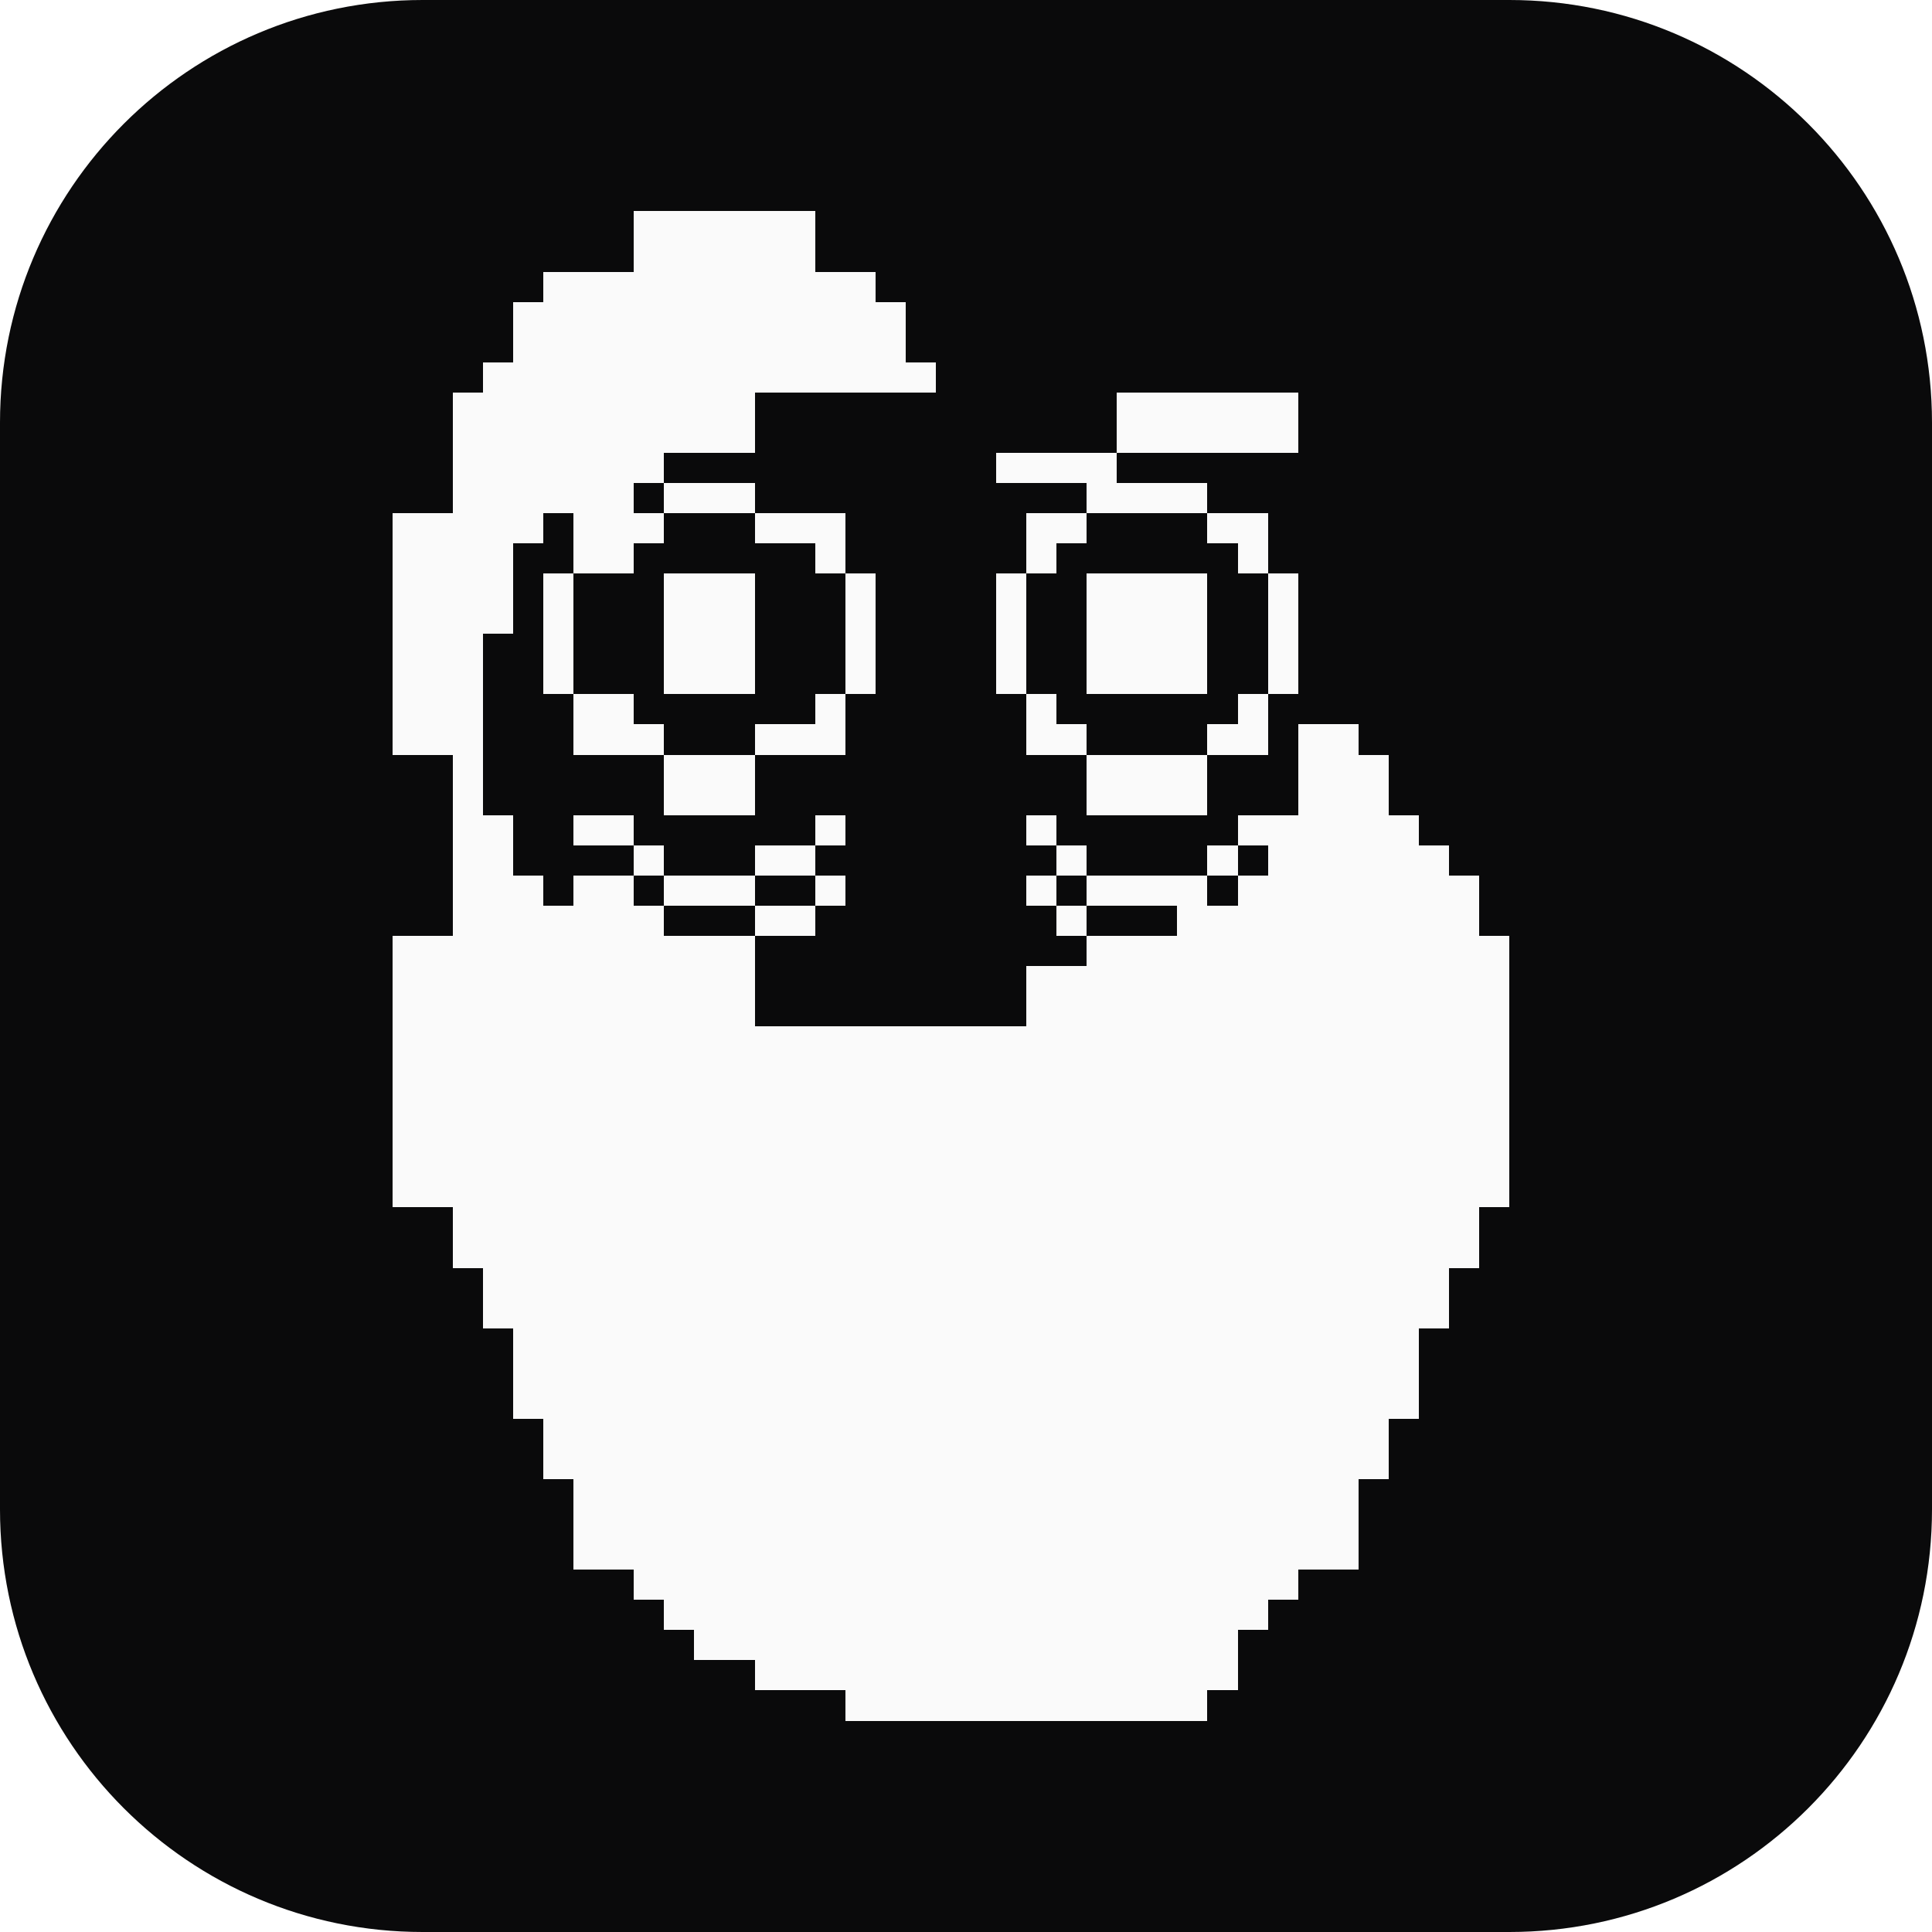
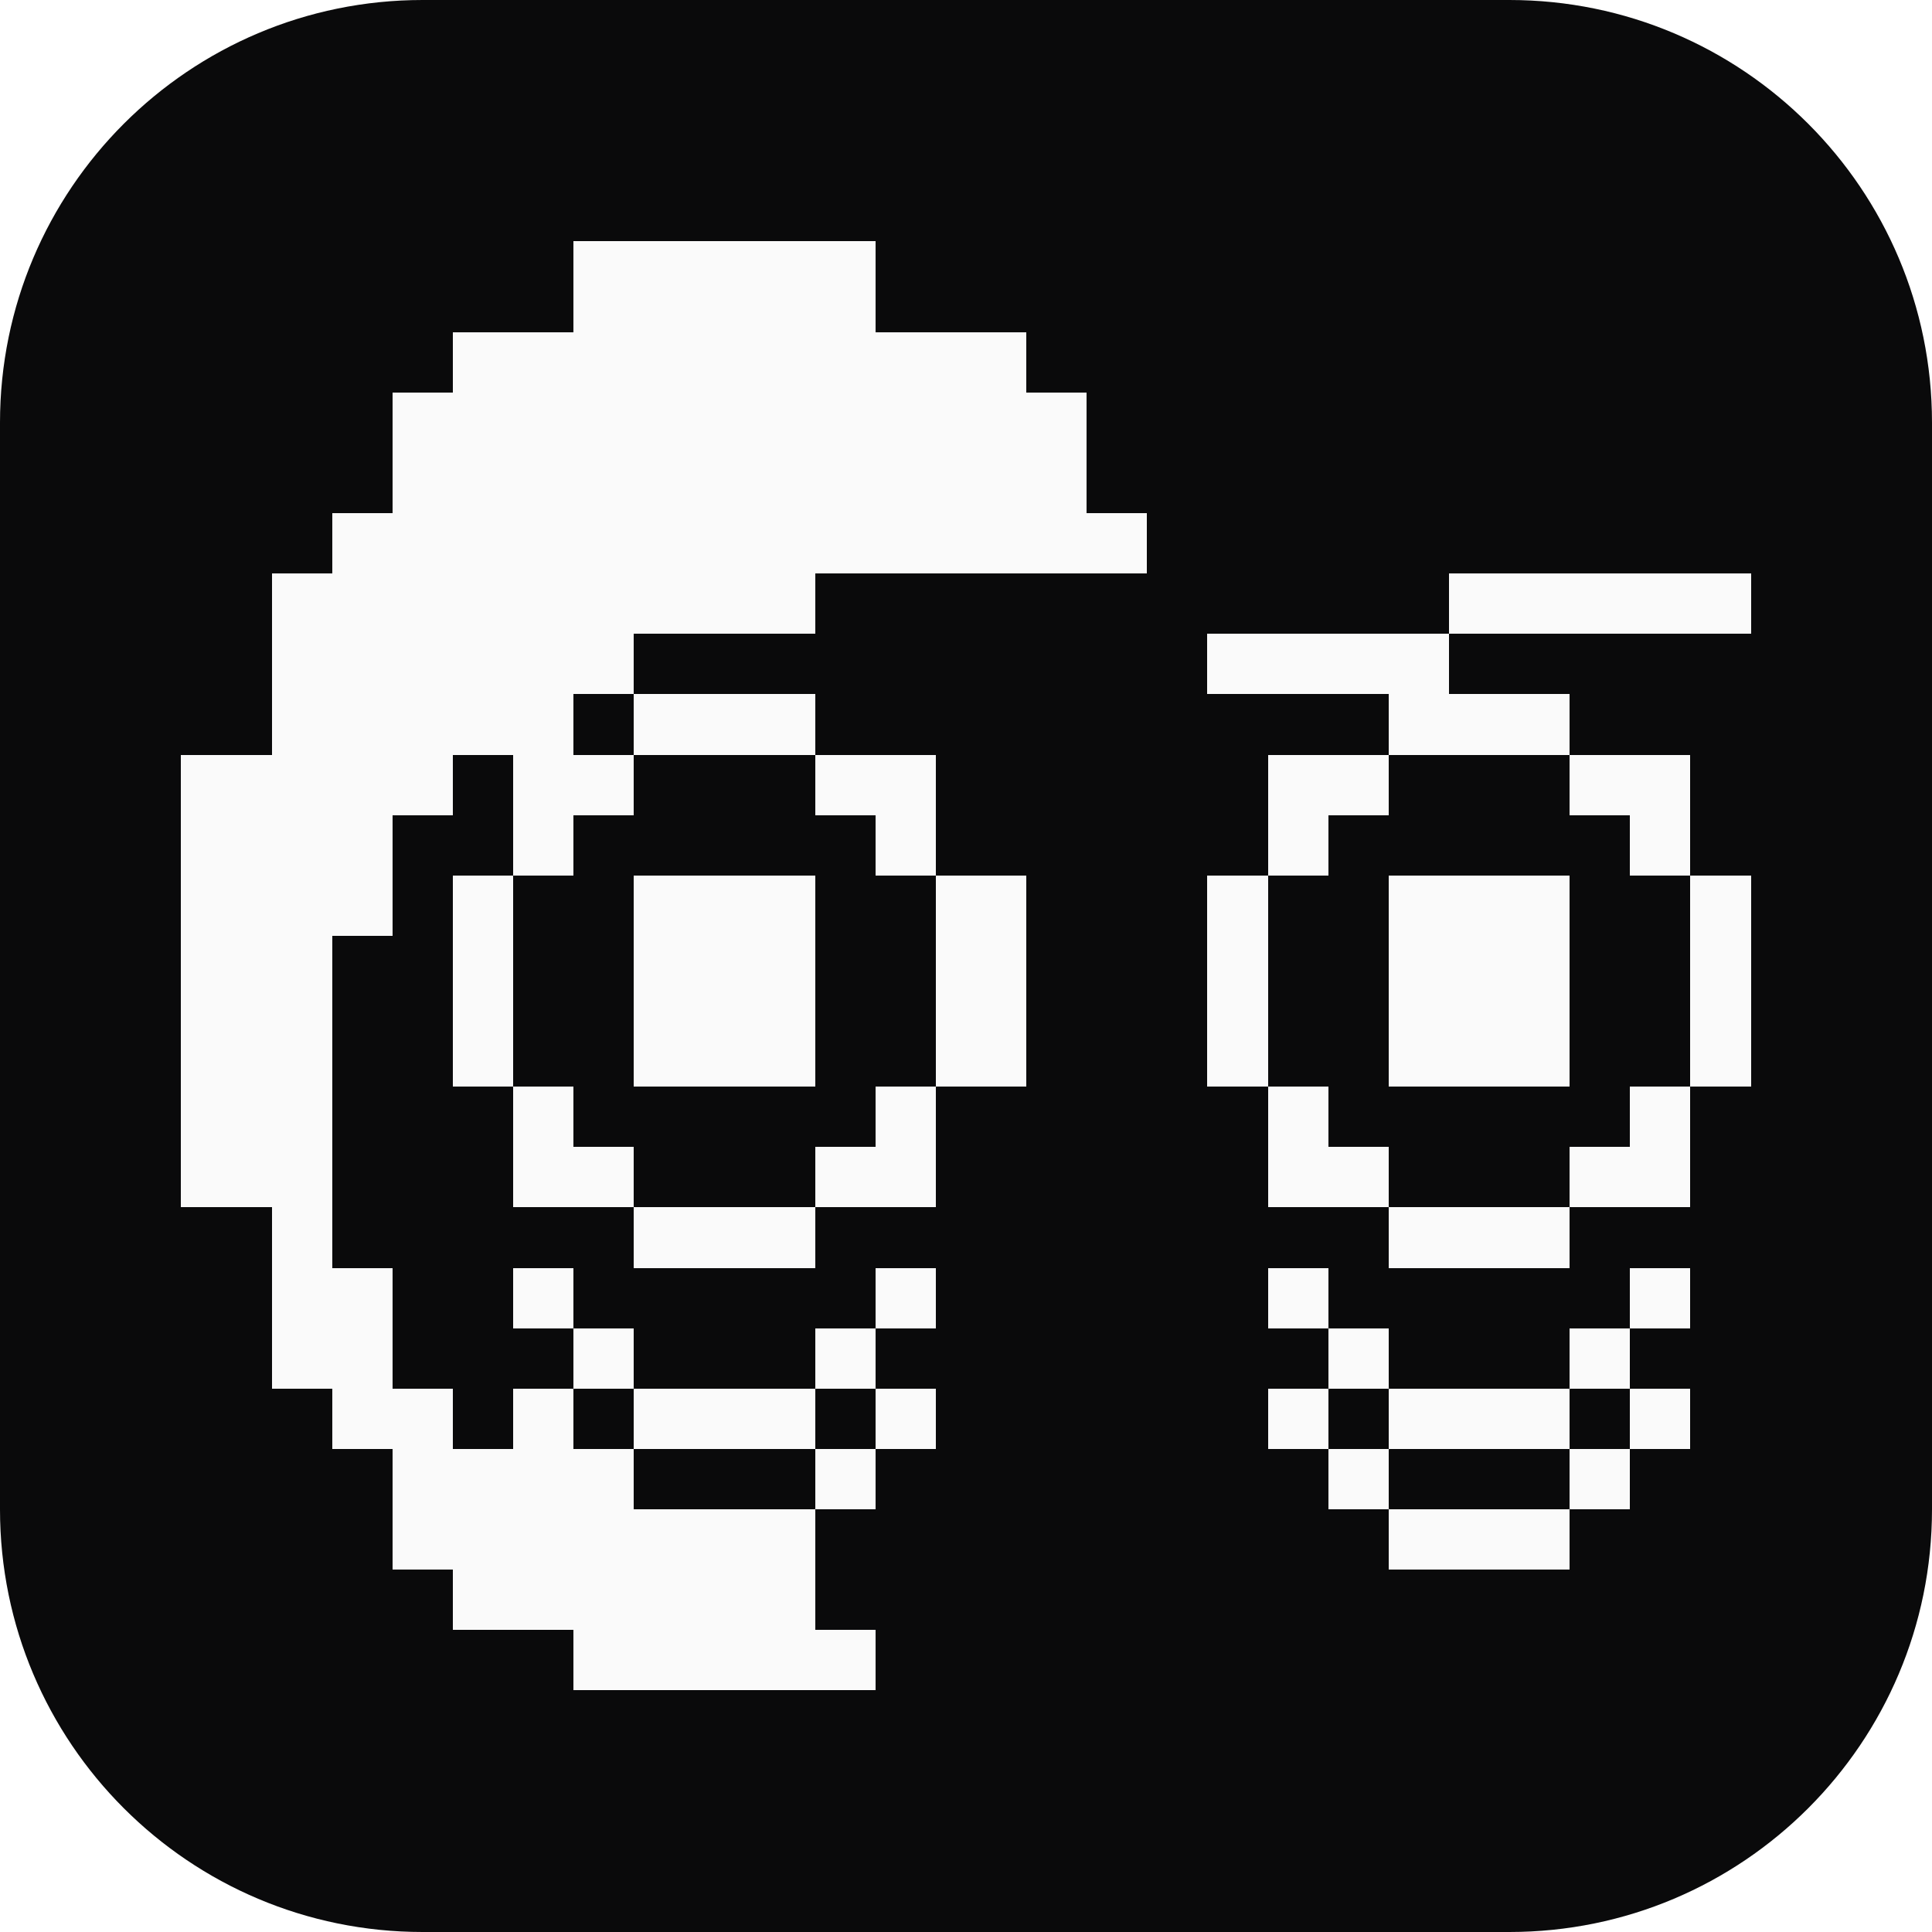
<svg xmlns="http://www.w3.org/2000/svg" viewBox="0 0 64 64" width="512" height="512" role="img" aria-label="Blechy, Kuhler's GELUMPE">
  <rect width="64" height="64" rx="14" fill="#0a0a0b" />
-   <path transform="translate(13 7)" fill="#fafafa" shape-rendering="crispEdges" d="M8 0h6v1h-6zM8 1h6v1h-6zM5 2h11v1h-11zM4 3h13v1h-13zM4 4h13v1h-13zM3 5h15v1h-15zM2 6h10v1h-10zM24 6h6v1h-6zM2 7h10v1h-10zM24 7h6v1h-6zM2 8h7v1h-7zM20 8h4v1h-4zM2 9h6v1h-6zM9 9h3v1h-3zM23 9h4v1h-4zM0 10h5v1h-5zM6 10h3v1h-3zM12 10h3v1h-3zM21 10h2v1h-2zM27 10h2v1h-2zM0 11h4v1h-4zM6 11h2v1h-2zM14 11h1v1h-1zM21 11h1v1h-1zM28 11h1v1h-1zM0 12h4v1h-4zM5 12h1v1h-1zM9 12h3v1h-3zM15 12h1v1h-1zM20 12h1v1h-1zM23 12h4v1h-4zM29 12h1v1h-1zM0 13h4v1h-4zM5 13h1v1h-1zM9 13h3v1h-3zM15 13h1v1h-1zM20 13h1v1h-1zM23 13h4v1h-4zM29 13h1v1h-1zM0 14h3v1h-3zM5 14h1v1h-1zM9 14h3v1h-3zM15 14h1v1h-1zM20 14h1v1h-1zM23 14h4v1h-4zM29 14h1v1h-1zM0 15h3v1h-3zM5 15h1v1h-1zM9 15h3v1h-3zM15 15h1v1h-1zM20 15h1v1h-1zM23 15h4v1h-4zM29 15h1v1h-1zM0 16h3v1h-3zM6 16h2v1h-2zM14 16h1v1h-1zM21 16h1v1h-1zM28 16h1v1h-1zM0 17h3v1h-3zM6 17h3v1h-3zM12 17h3v1h-3zM21 17h2v1h-2zM27 17h2v1h-2zM30 17h2v1h-2zM2 18h1v1h-1zM9 18h3v1h-3zM23 18h4v1h-4zM30 18h3v1h-3zM2 19h1v1h-1zM9 19h3v1h-3zM23 19h4v1h-4zM30 19h3v1h-3zM2 20h2v1h-2zM6 20h2v1h-2zM14 20h1v1h-1zM21 20h1v1h-1zM28 20h6v1h-6zM2 21h2v1h-2zM8 21h1v1h-1zM12 21h2v1h-2zM22 21h1v1h-1zM27 21h1v1h-1zM29 21h6v1h-6zM2 22h3v1h-3zM6 22h2v1h-2zM9 22h3v1h-3zM14 22h1v1h-1zM21 22h1v1h-1zM23 22h4v1h-4zM28 22h8v1h-8zM2 23h7v1h-7zM12 23h2v1h-2zM22 23h1v1h-1zM26 23h10v1h-10zM0 24h12v1h-12zM23 24h14v1h-14zM0 25h12v1h-12zM21 25h16v1h-16zM0 26h12v1h-12zM21 26h16v1h-16zM0 27h37v1h-37zM0 28h37v1h-37zM0 29h37v1h-37zM0 30h37v1h-37zM0 31h37v1h-37zM0 32h37v1h-37zM2 33h34v1h-34zM2 34h34v1h-34zM3 35h32v1h-32zM3 36h32v1h-32zM4 37h30v1h-30zM4 38h30v1h-30zM4 39h30v1h-30zM5 40h28v1h-28zM5 41h28v1h-28zM6 42h26v1h-26zM6 43h26v1h-26zM6 44h26v1h-26zM8 45h22v1h-22zM9 46h20v1h-20zM10 47h18v1h-18zM12 48h16v1h-16zM15 49h12v1h-12z" />
+   <path transform="translate(6 8)" fill="#fafafa" shape-rendering="crispEdges" d="M13 0h10v1h-10zM13 1h10v1h-10zM13 2h10v1h-10zM9 3h19v1h-19zM9 4h19v1h-19zM7 5h23v1h-23zM7 6h23v1h-23zM7 7h23v1h-23zM7 8h23v1h-23zM5 9h27v1h-27zM5 10h27v1h-27zM3 11h18v1h-18zM42 11h10v1h-10zM3 12h18v1h-18zM42 12h10v1h-10zM3 13h12v1h-12zM34 13h8v1h-8zM3 14h12v1h-12zM34 14h8v1h-8zM3 15h10v1h-10zM15 15h6v1h-6zM40 15h6v1h-6zM3 16h10v1h-10zM15 16h6v1h-6zM40 16h6v1h-6zM0 17h9v1h-9zM11 17h4v1h-4zM21 17h4v1h-4zM36 17h4v1h-4zM46 17h4v1h-4zM0 18h9v1h-9zM11 18h4v1h-4zM21 18h4v1h-4zM36 18h4v1h-4zM46 18h4v1h-4zM0 19h7v1h-7zM11 19h2v1h-2zM23 19h2v1h-2zM36 19h2v1h-2zM48 19h2v1h-2zM0 20h7v1h-7zM11 20h2v1h-2zM23 20h2v1h-2zM36 20h2v1h-2zM48 20h2v1h-2zM0 21h7v1h-7zM9 21h2v1h-2zM15 21h6v1h-6zM25 21h3v1h-3zM34 21h2v1h-2zM40 21h6v1h-6zM50 21h2v1h-2zM0 22h7v1h-7zM9 22h2v1h-2zM15 22h6v1h-6zM25 22h3v1h-3zM34 22h2v1h-2zM40 22h6v1h-6zM50 22h2v1h-2zM0 23h5v1h-5zM9 23h2v1h-2zM15 23h6v1h-6zM25 23h3v1h-3zM34 23h2v1h-2zM40 23h6v1h-6zM50 23h2v1h-2zM0 24h5v1h-5zM9 24h2v1h-2zM15 24h6v1h-6zM25 24h3v1h-3zM34 24h2v1h-2zM40 24h6v1h-6zM50 24h2v1h-2zM0 25h5v1h-5zM9 25h2v1h-2zM15 25h6v1h-6zM25 25h3v1h-3zM34 25h2v1h-2zM40 25h6v1h-6zM50 25h2v1h-2zM0 26h5v1h-5zM9 26h2v1h-2zM15 26h6v1h-6zM25 26h3v1h-3zM34 26h2v1h-2zM40 26h6v1h-6zM50 26h2v1h-2zM0 27h5v1h-5zM9 27h2v1h-2zM15 27h6v1h-6zM25 27h3v1h-3zM34 27h2v1h-2zM40 27h6v1h-6zM50 27h2v1h-2zM0 28h5v1h-5zM11 28h2v1h-2zM23 28h2v1h-2zM36 28h2v1h-2zM48 28h2v1h-2zM0 29h5v1h-5zM11 29h2v1h-2zM23 29h2v1h-2zM36 29h2v1h-2zM48 29h2v1h-2zM0 30h5v1h-5zM11 30h4v1h-4zM21 30h4v1h-4zM36 30h4v1h-4zM46 30h4v1h-4zM0 31h5v1h-5zM11 31h4v1h-4zM21 31h4v1h-4zM36 31h4v1h-4zM46 31h4v1h-4zM3 32h2v1h-2zM15 32h6v1h-6zM40 32h6v1h-6zM3 33h2v1h-2zM15 33h6v1h-6zM40 33h6v1h-6zM3 34h4v1h-4zM11 34h2v1h-2zM23 34h2v1h-2zM36 34h2v1h-2zM48 34h2v1h-2zM3 35h4v1h-4zM11 35h2v1h-2zM23 35h2v1h-2zM36 35h2v1h-2zM48 35h2v1h-2zM3 36h4v1h-4zM13 36h2v1h-2zM21 36h2v1h-2zM38 36h2v1h-2zM46 36h2v1h-2zM3 37h4v1h-4zM13 37h2v1h-2zM21 37h2v1h-2zM38 37h2v1h-2zM46 37h2v1h-2zM5 38h4v1h-4zM11 38h2v1h-2zM15 38h6v1h-6zM23 38h2v1h-2zM36 38h2v1h-2zM40 38h6v1h-6zM48 38h2v1h-2zM5 39h4v1h-4zM11 39h2v1h-2zM15 39h6v1h-6zM23 39h2v1h-2zM36 39h2v1h-2zM40 39h6v1h-6zM48 39h2v1h-2zM7 40h8v1h-8zM21 40h2v1h-2zM38 40h2v1h-2zM46 40h2v1h-2zM7 41h8v1h-8zM21 41h2v1h-2zM38 41h2v1h-2zM46 41h2v1h-2zM7 42h14v1h-14zM40 42h6v1h-6zM7 43h14v1h-14zM40 43h6v1h-6zM9 44h12v1h-12zM9 45h12v1h-12zM13 46h10v1h-10zM13 47h10v1h-10z" />
</svg>
